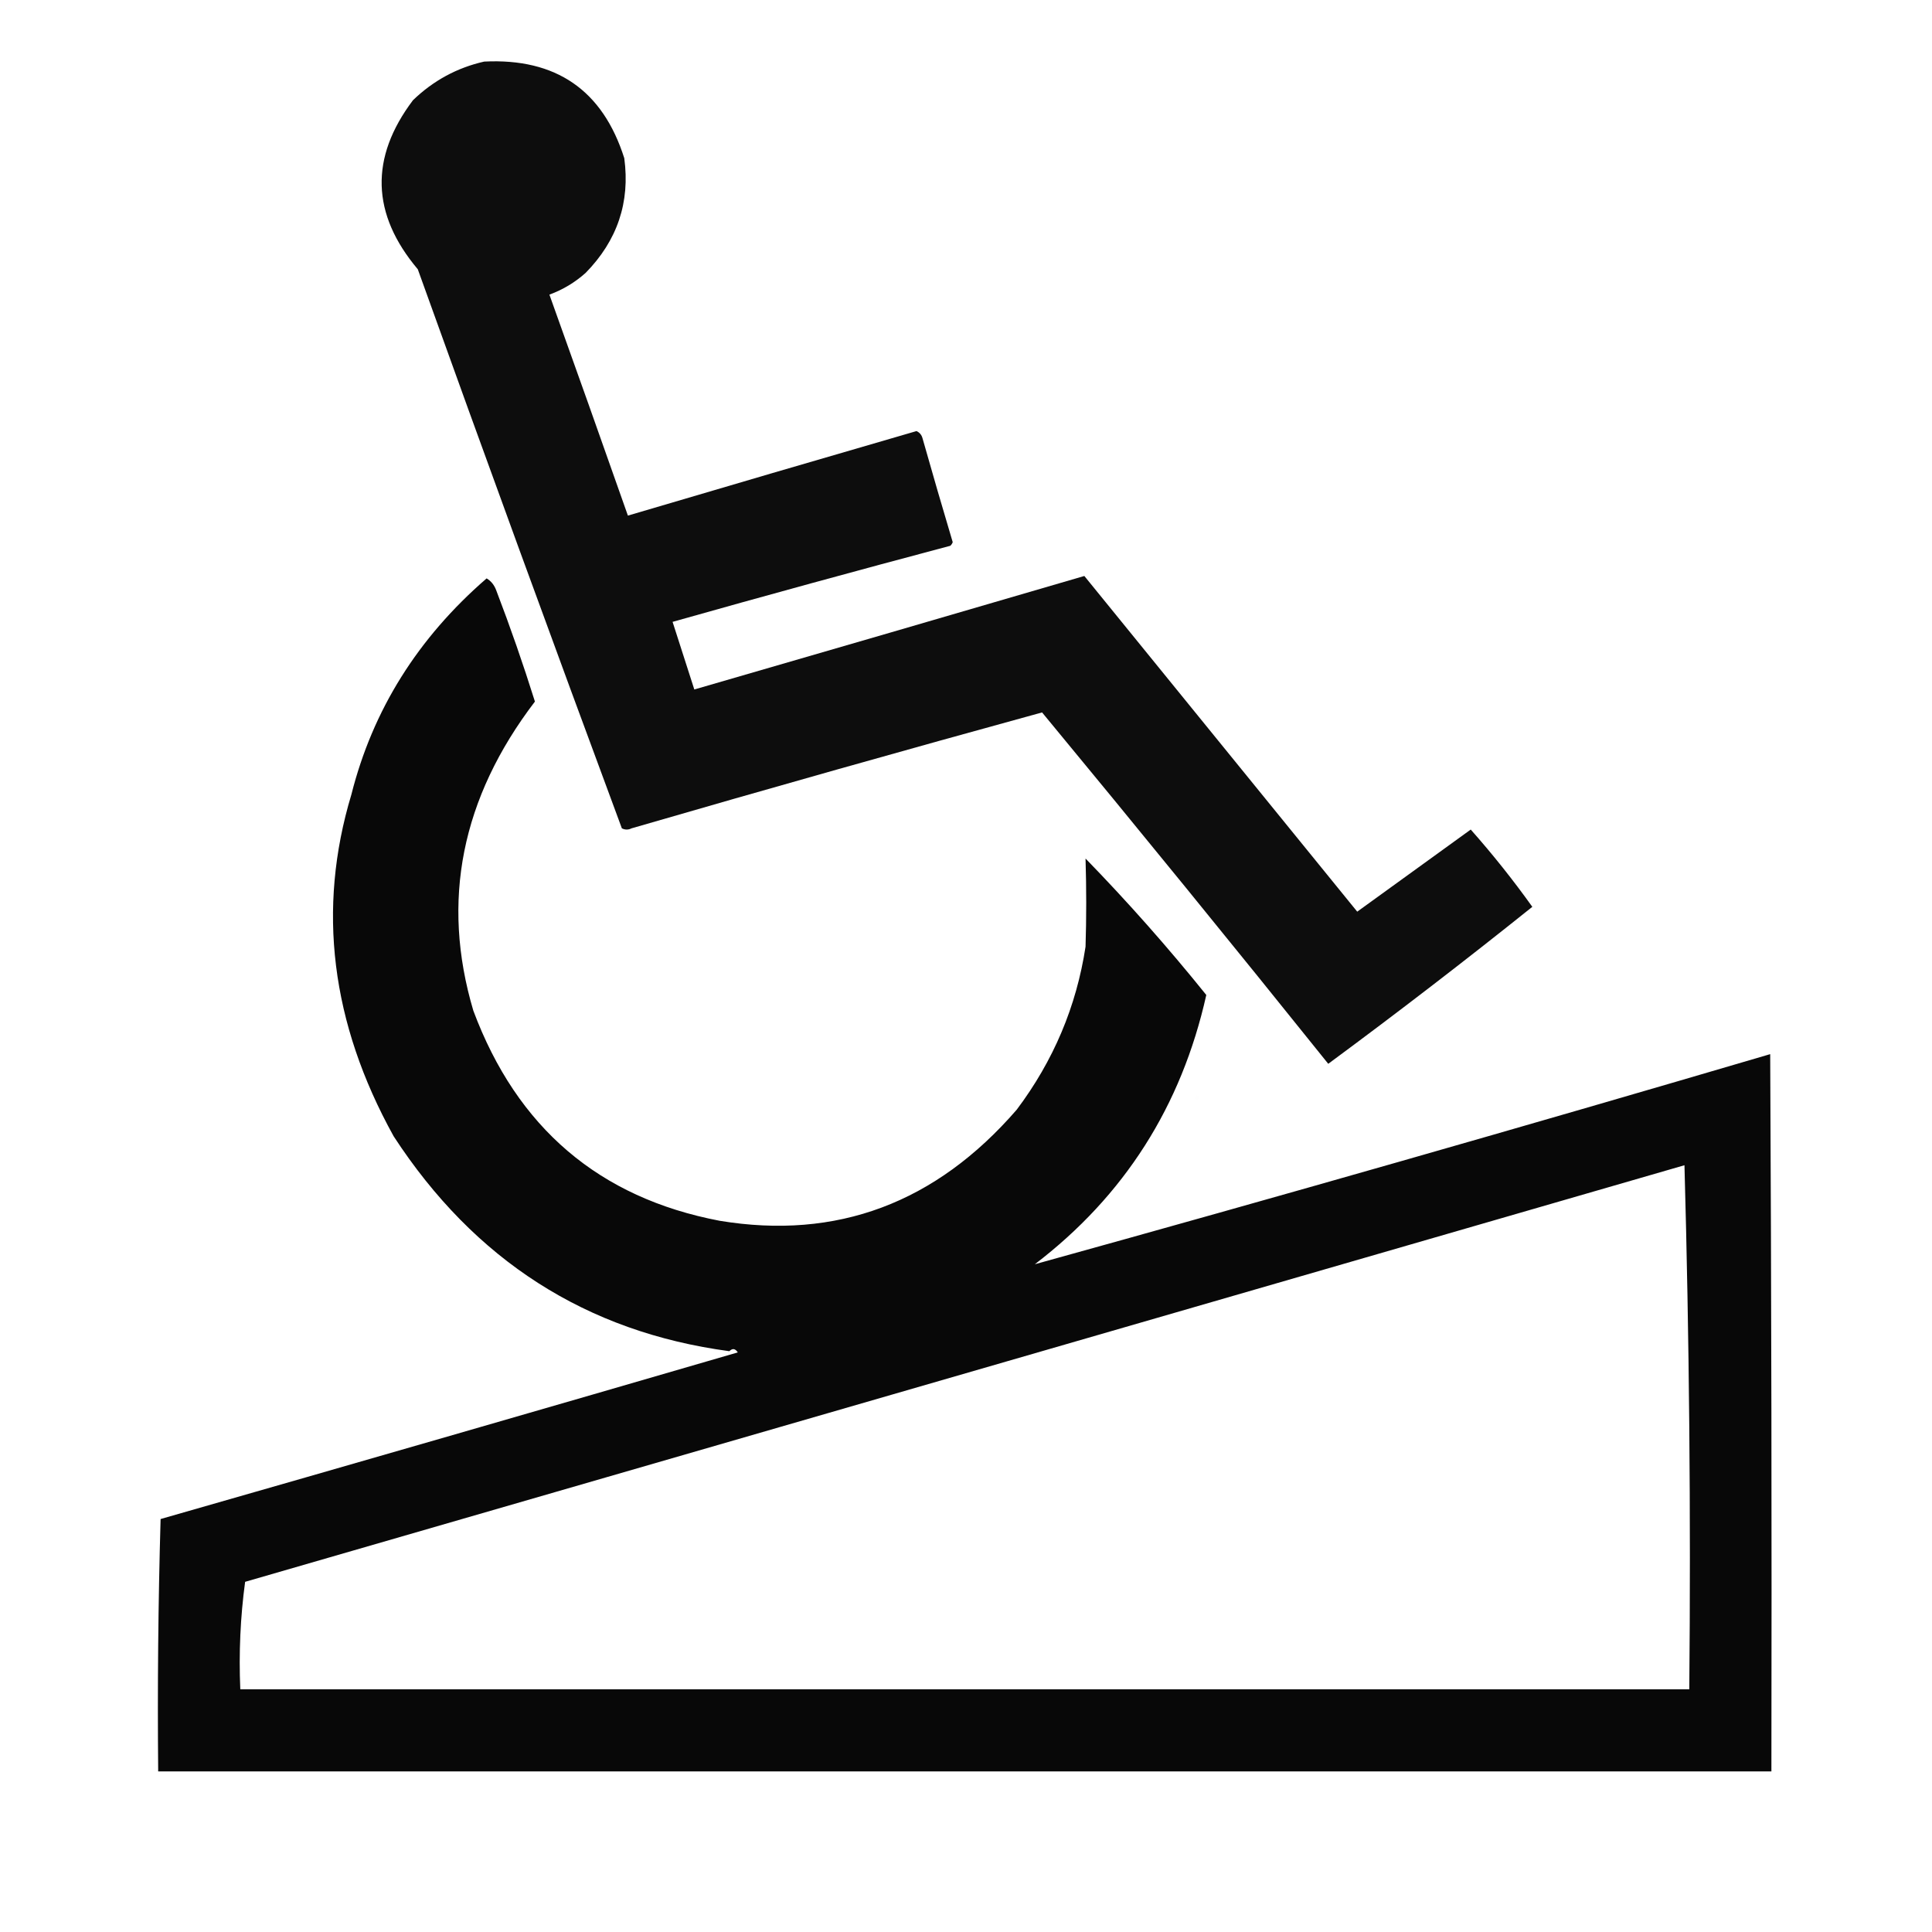
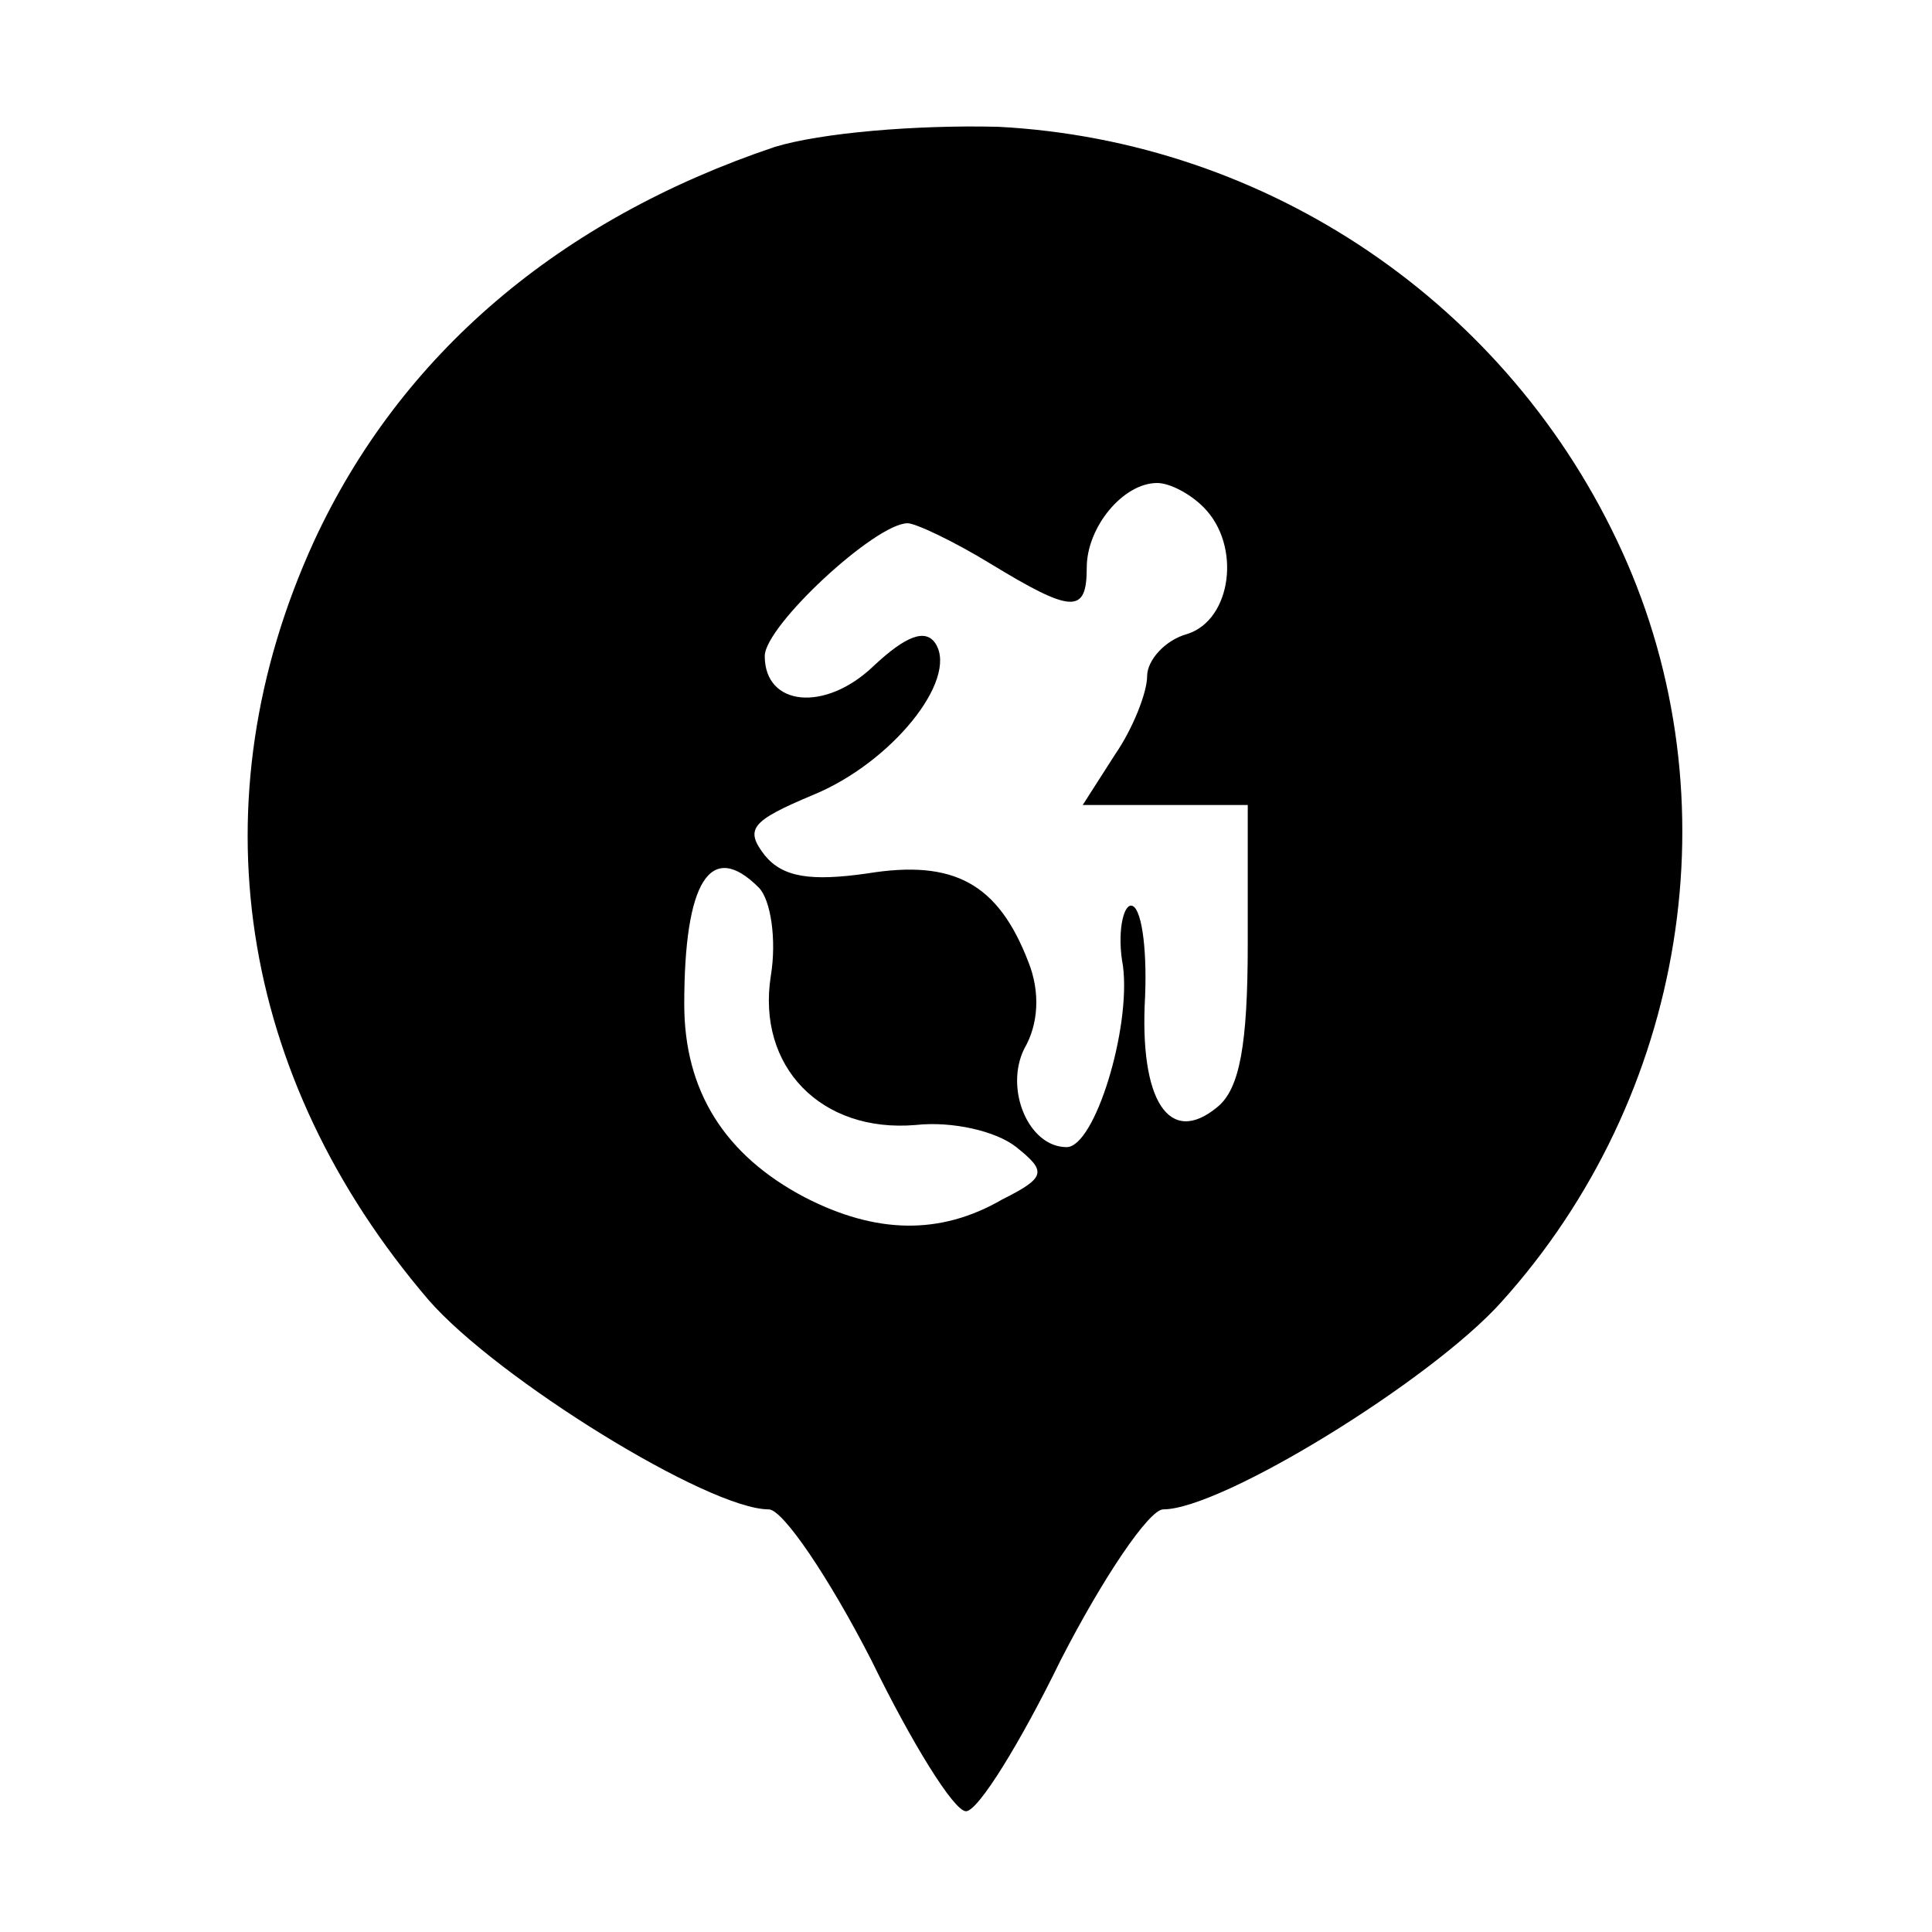
- <svg xmlns="http://www.w3.org/2000/svg" version="1.1" width="800px" height="800px" style="shape-rendering:geometricPrecision; text-rendering:geometricPrecision; image-rendering:optimizeQuality; fill-rule:evenodd; clip-rule:evenodd">
-   <g>
-     <path style="opacity:0.948" fill="#000000" d="M 200.5,25.5 C 230.244,24.019 249.577,37.352 258.5,65.5C 260.963,83.759 255.63,99.592 242.5,113C 238.065,116.957 233.065,119.957 227.5,122C 238.394,152.369 249.227,182.869 260,213.5C 299.782,201.74 339.615,190.074 379.5,178.5C 380.799,179.09 381.632,180.09 382,181.5C 386.067,195.868 390.234,210.202 394.5,224.5C 394.291,225.086 393.957,225.586 393.5,226C 355.077,236.197 316.743,246.697 278.5,257.5C 281.502,266.846 284.502,276.179 287.5,285.5C 341.302,269.922 395.135,254.256 449,238.5C 486.606,284.784 524.273,331.118 562,377.5C 577.658,366.179 593.324,354.846 609,343.5C 618.07,353.734 626.57,364.401 634.5,375.5C 606.791,397.702 578.625,419.369 550,440.5C 510.8,391.646 471.3,343.146 431.5,295C 374.804,310.561 318.138,326.561 261.5,343C 260.167,343.667 258.833,343.667 257.5,343C 228.948,266.014 200.781,188.847 173,111.5C 153.726,88.627 153.06,65.294 171,41.5C 179.431,33.371 189.264,28.038 200.5,25.5 Z" />
-   </g>
-   <g>
-     <path style="opacity:0.965" fill="#000000" d="M 201.5,239.5 C 203.357,240.602 204.691,242.269 205.5,244.5C 211.302,259.648 216.635,274.982 221.5,290.5C 191.015,330.469 182.515,373.135 196,418.5C 214.105,466.993 248.105,495.993 298,505.5C 346.483,513.515 387.483,498.182 421,459.5C 436.227,439.237 445.727,416.737 449.5,392C 449.872,380.048 449.872,367.882 449.5,355.5C 467.051,373.551 483.718,392.385 499.5,412C 489.217,458.033 465.55,495.2 428.5,523.5C 529.158,495.61 630.658,466.61 733,436.5C 733.5,535.499 733.667,634.499 733.5,733.5C 510.833,733.5 288.167,733.5 65.5,733.5C 65.171,698.594 65.504,663.76 66.5,629C 146.562,606.081 226.229,583.081 305.5,560C 304.464,558.383 303.297,558.216 302,559.5C 242.828,551.565 196.494,521.899 163,470.5C 137.035,423.602 131.202,376.435 145.5,329C 154.322,294.028 172.989,264.194 201.5,239.5 Z M 697.5,482.5 C 699.497,554.492 700.164,626.826 699.5,699.5C 499.5,699.5 299.5,699.5 99.5,699.5C 98.86,684.424 99.526,669.59 101.5,655C 300.284,597.475 498.951,539.975 697.5,482.5 Z" />
-   </g>
-   <g>
-     <path style="opacity:0.005" fill="#000000" d="M 495.5,453.5 C 496.773,454.077 496.773,454.743 495.5,455.5C 494.537,455.03 494.537,454.363 495.5,453.5 Z" />
+ <svg xmlns="http://www.w3.org/2000/svg" version="1.0" width="96pt" height="96pt" viewBox="0 0 96 96" preserveAspectRatio="xMidYMid meet">
+   <g transform="translate(0,96) scale(0.1,-0.1)" fill="#000000" stroke="none">
+     <path d="M385 887 c-107 -36 -186 -103 -229 -196 -59 -129 -38 -266 57 -377 34 -39 139 -104 169 -104 7 0 30 -34 51 -75 20 -41 41 -75 47 -75 6 0 27 34 47 75 21 41 44 75 51 75 29 0 133 64 168 103 92 102 116 250 60 373 -56 123 -176 204 -310 211 -41 1 -88 -3 -111 -10z m213 -179 c19 -19 14 -56 -8 -63 -11 -3 -20 -13 -20 -21 0 -8 -7 -26 -16 -39 l-16 -25 41 0 41 0 0 -69 c0 -50 -4 -72 -15 -81 -24 -20 -39 3 -36 55 1 25 -2 45 -7 45 -4 0 -7 -14 -4 -30 4 -31 -14 -90 -28 -90 -19 0 -31 29 -21 49 7 12 8 28 2 43 -15 39 -37 51 -80 44 -28 -4 -42 -2 -51 9 -10 13 -7 17 24 30 39 16 72 57 61 75 -5 8 -15 4 -31 -11 -24 -23 -54 -20 -54 5 0 15 55 66 71 66 4 0 23 -9 41 -20 41 -25 48 -25 48 -2 0 20 18 42 35 42 6 0 16 -5 23 -12z m-221 -189 c6 -6 9 -26 6 -44 -7 -45 25 -78 72 -74 18 2 40 -3 50 -11 15 -12 15 -15 -7 -26 -31 -18 -63 -17 -98 1 -40 21 -60 53 -60 96 0 61 13 82 37 58z" />
  </g>
</svg>
